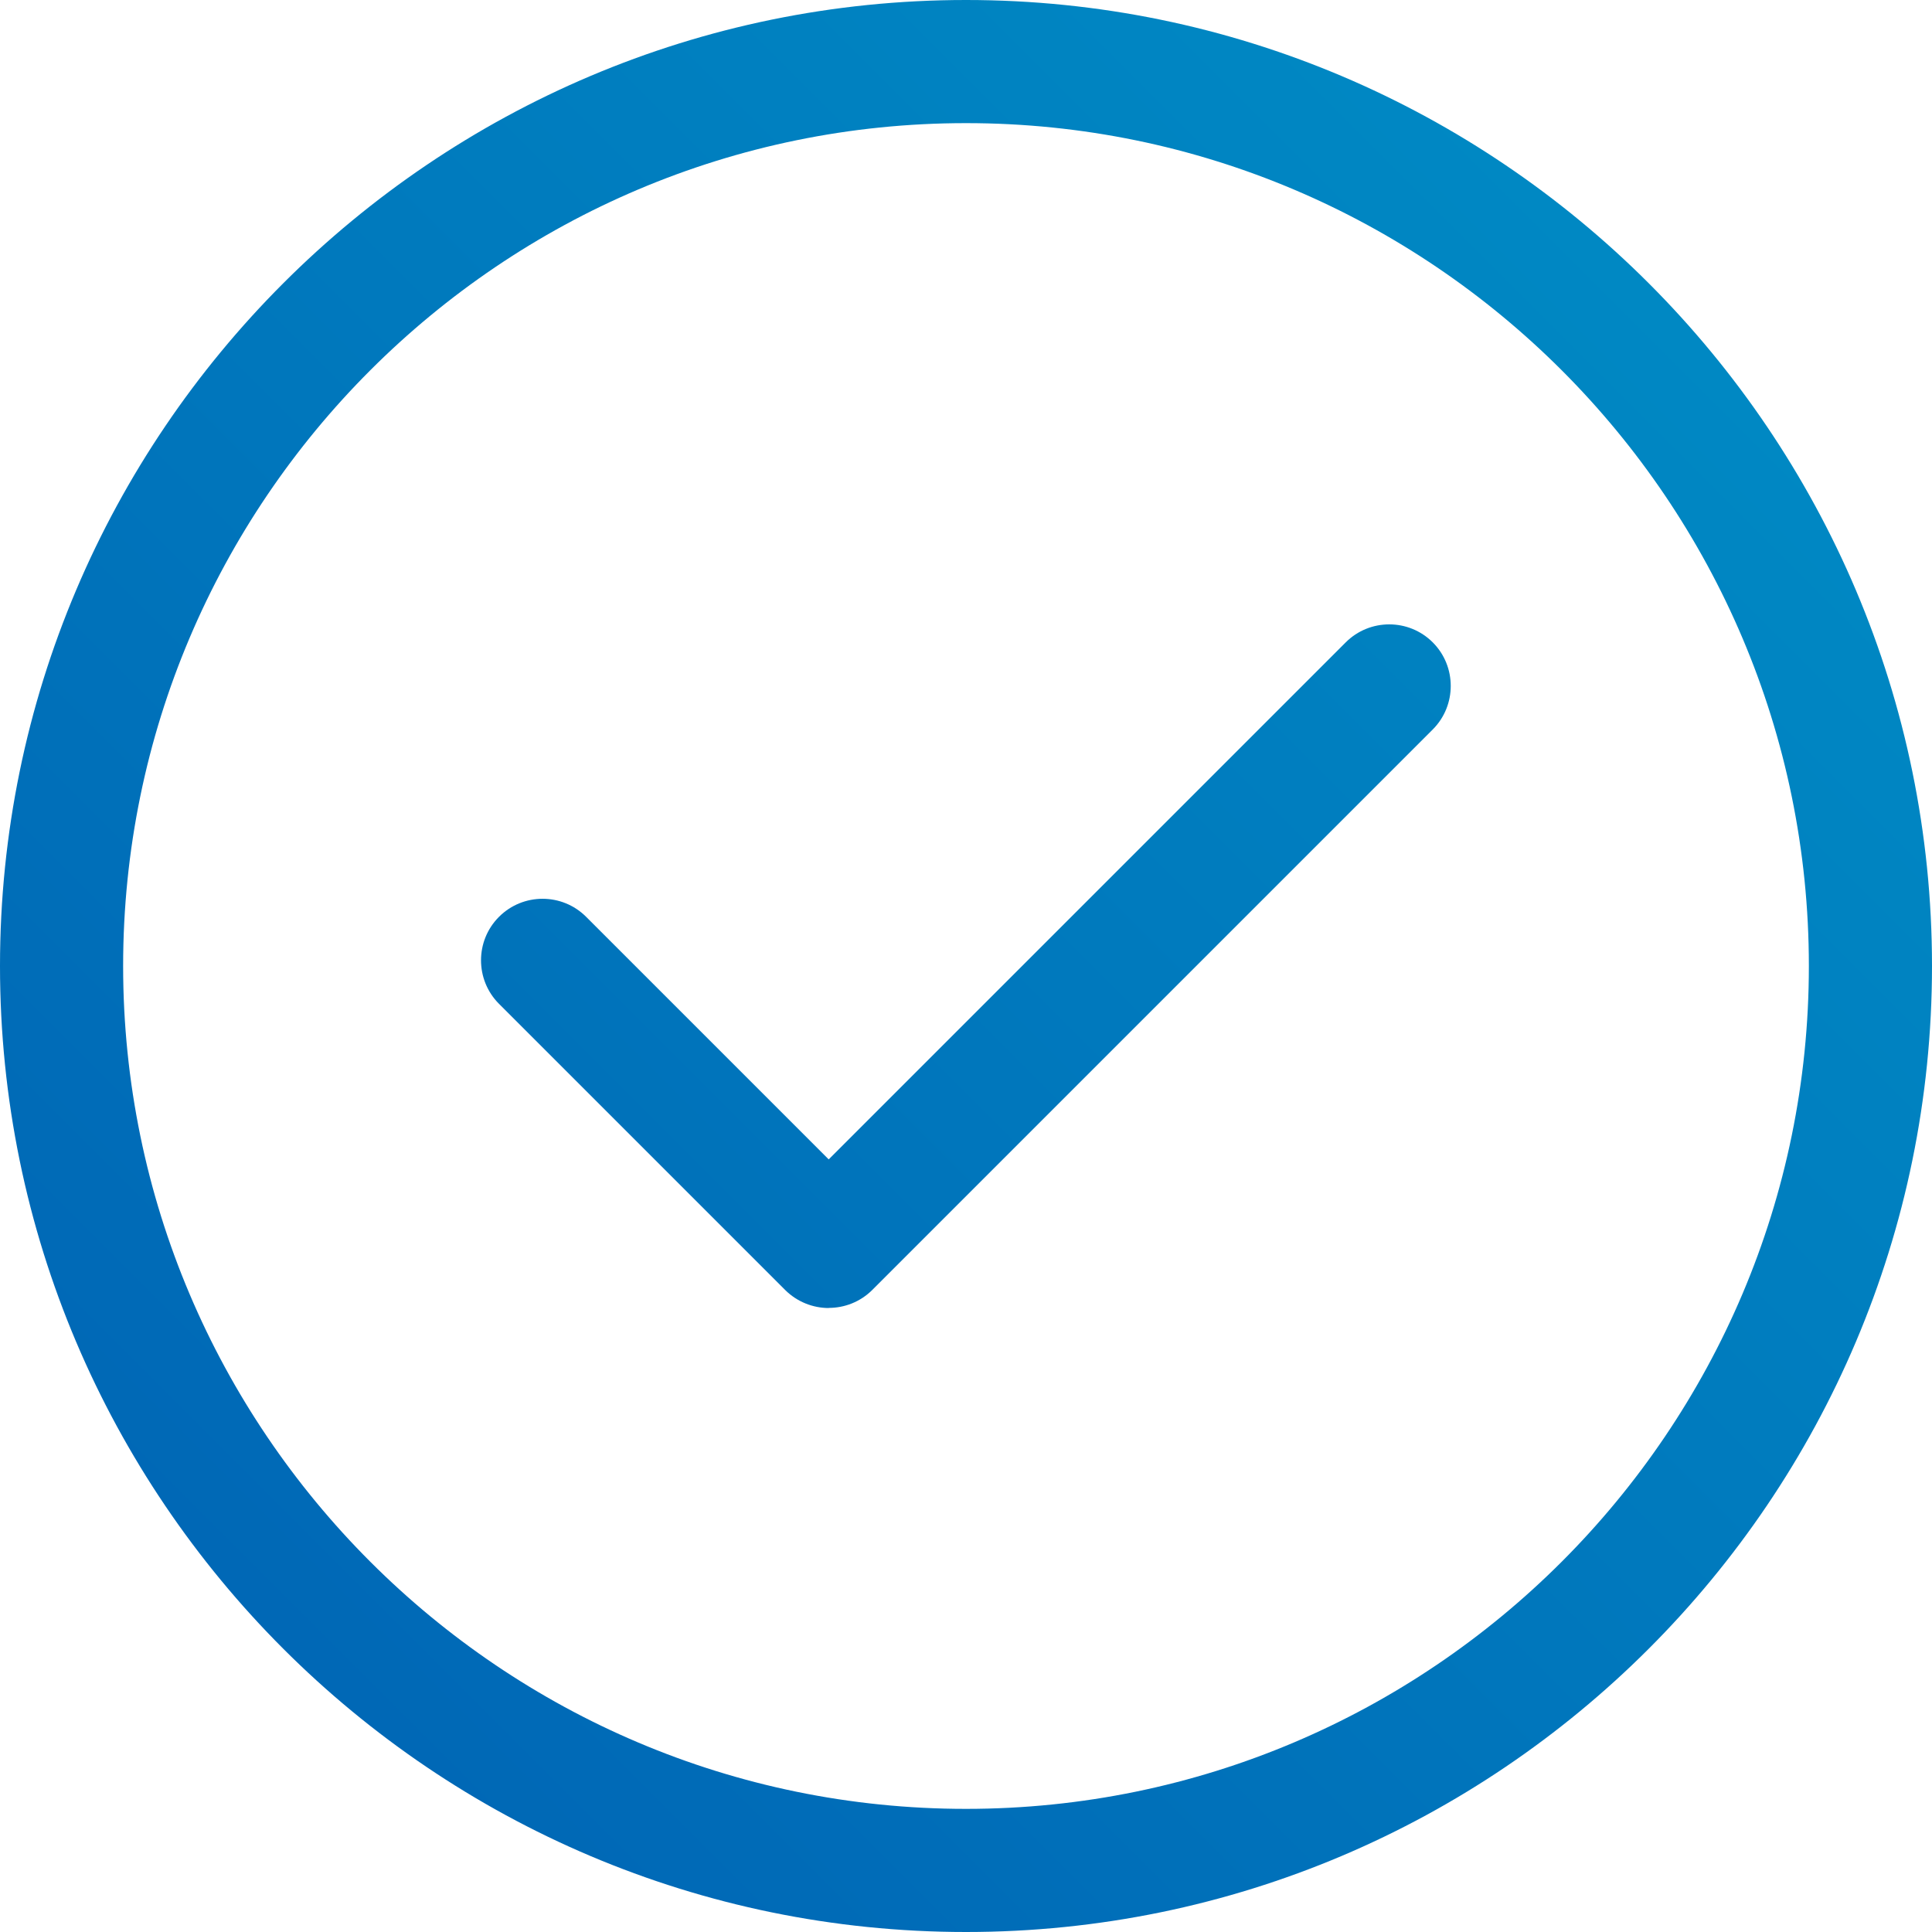
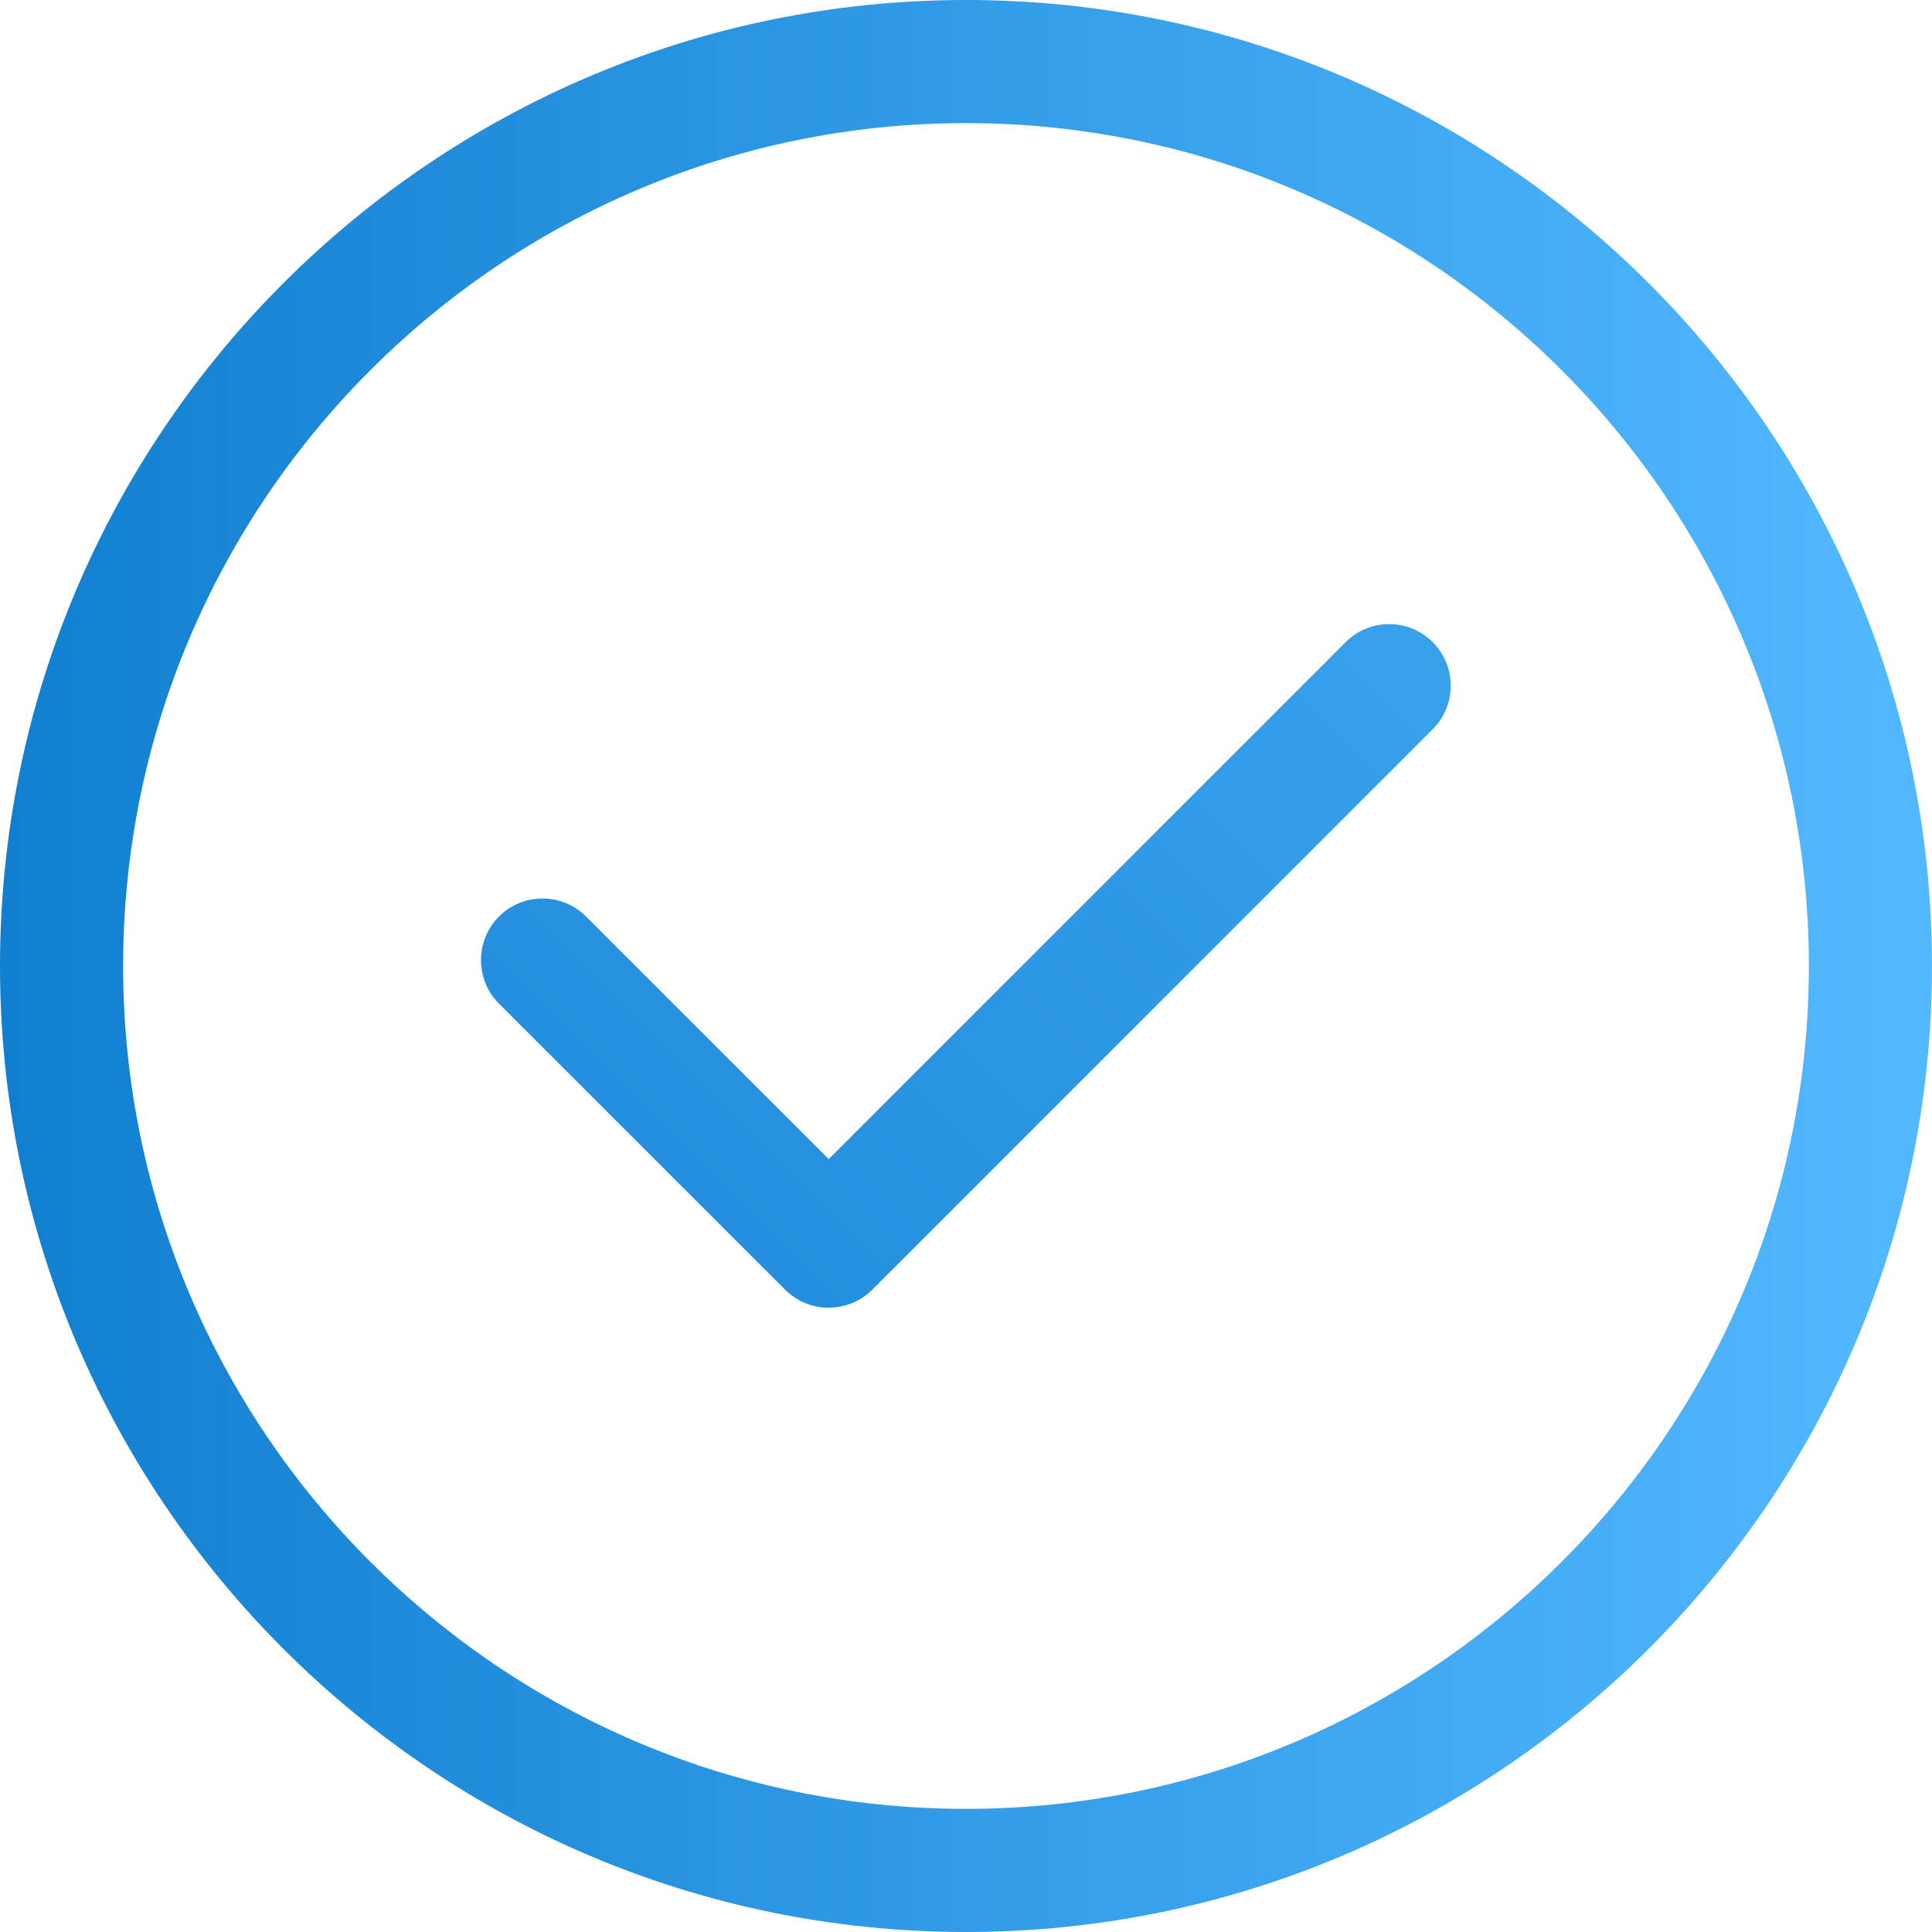
<svg xmlns="http://www.w3.org/2000/svg" width="30" height="30" viewBox="0 0 30 30" fill="none">
-   <path d="M15 30C6.729 30 0 23.271 0 15C0 6.729 6.729 0 15 0C23.271 0 30 6.729 30 15C30 23.271 23.271 30 15 30ZM15 1.912C7.783 1.912 1.912 7.783 1.912 15C1.912 22.217 7.783 28.088 15 28.088C22.217 28.088 28.088 22.217 28.088 15C28.088 7.783 22.217 1.912 15 1.912Z" fill="url(#paint0_linear_6524_48722)" />
-   <path d="M12.87 20.311C12.625 20.311 12.38 20.217 12.193 20.032L7.749 15.588C7.376 15.215 7.376 14.608 7.749 14.236C8.122 13.863 8.728 13.863 9.101 14.236L12.868 18.003L20.896 9.975C21.269 9.602 21.875 9.602 22.248 9.975C22.62 10.348 22.62 10.954 22.248 11.327L13.545 20.03C13.357 20.217 13.113 20.309 12.868 20.309L12.87 20.311Z" fill="url(#paint1_linear_6524_48722)" />
+   <path d="M15 30C6.729 30 0 23.271 0 15C0 6.729 6.729 0 15 0C23.271 0 30 6.729 30 15C30 23.271 23.271 30 15 30ZM15 1.912C7.783 1.912 1.912 7.783 1.912 15C1.912 22.217 7.783 28.088 15 28.088C22.217 28.088 28.088 22.217 28.088 15C28.088 7.783 22.217 1.912 15 1.912Z" fill="url(#paint0_linear_161_305200)" />
+   <path d="M12.87 20.307C12.625 20.307 12.38 20.213 12.193 20.028L7.748 15.584C7.376 15.211 7.376 14.605 7.748 14.232C8.121 13.859 8.728 13.859 9.1 14.232L12.868 17.999L20.895 9.971C21.268 9.598 21.875 9.598 22.247 9.971C22.62 10.344 22.62 10.95 22.247 11.323L13.545 20.026C13.357 20.213 13.112 20.305 12.868 20.305L12.87 20.307Z" fill="url(#paint1_linear_161_305200)" />
  <defs>
-     <linearGradient id="paint0_linear_6524_48722" x1="4.5" y1="25.5" x2="25.5" y2="4.5" gradientUnits="userSpaceOnUse">
-       <stop stop-color="#0068B6" />
-       <stop offset="1" stop-color="#0088C3" />
+     <linearGradient id="paint0_linear_161_305200" x1="2.19584e-07" y1="15" x2="30" y2="15" gradientUnits="userSpaceOnUse">
+       <stop stop-color="#117FD0" />
+       <stop offset="1" stop-color="#53B9FF" />
    </linearGradient>
-     <linearGradient id="paint1_linear_6524_48722" x1="4.499" y1="25.502" x2="25.5" y2="4.502" gradientUnits="userSpaceOnUse">
-       <stop stop-color="#0068B6" />
-       <stop offset="1" stop-color="#0088C3" />
+     <linearGradient id="paint1_linear_161_305200" x1="4.499" y1="25.498" x2="25.5" y2="4.498" gradientUnits="userSpaceOnUse">
+       <stop stop-color="#1583D4" />
+       <stop offset="1" stop-color="#41A9F3" />
    </linearGradient>
  </defs>
</svg>
